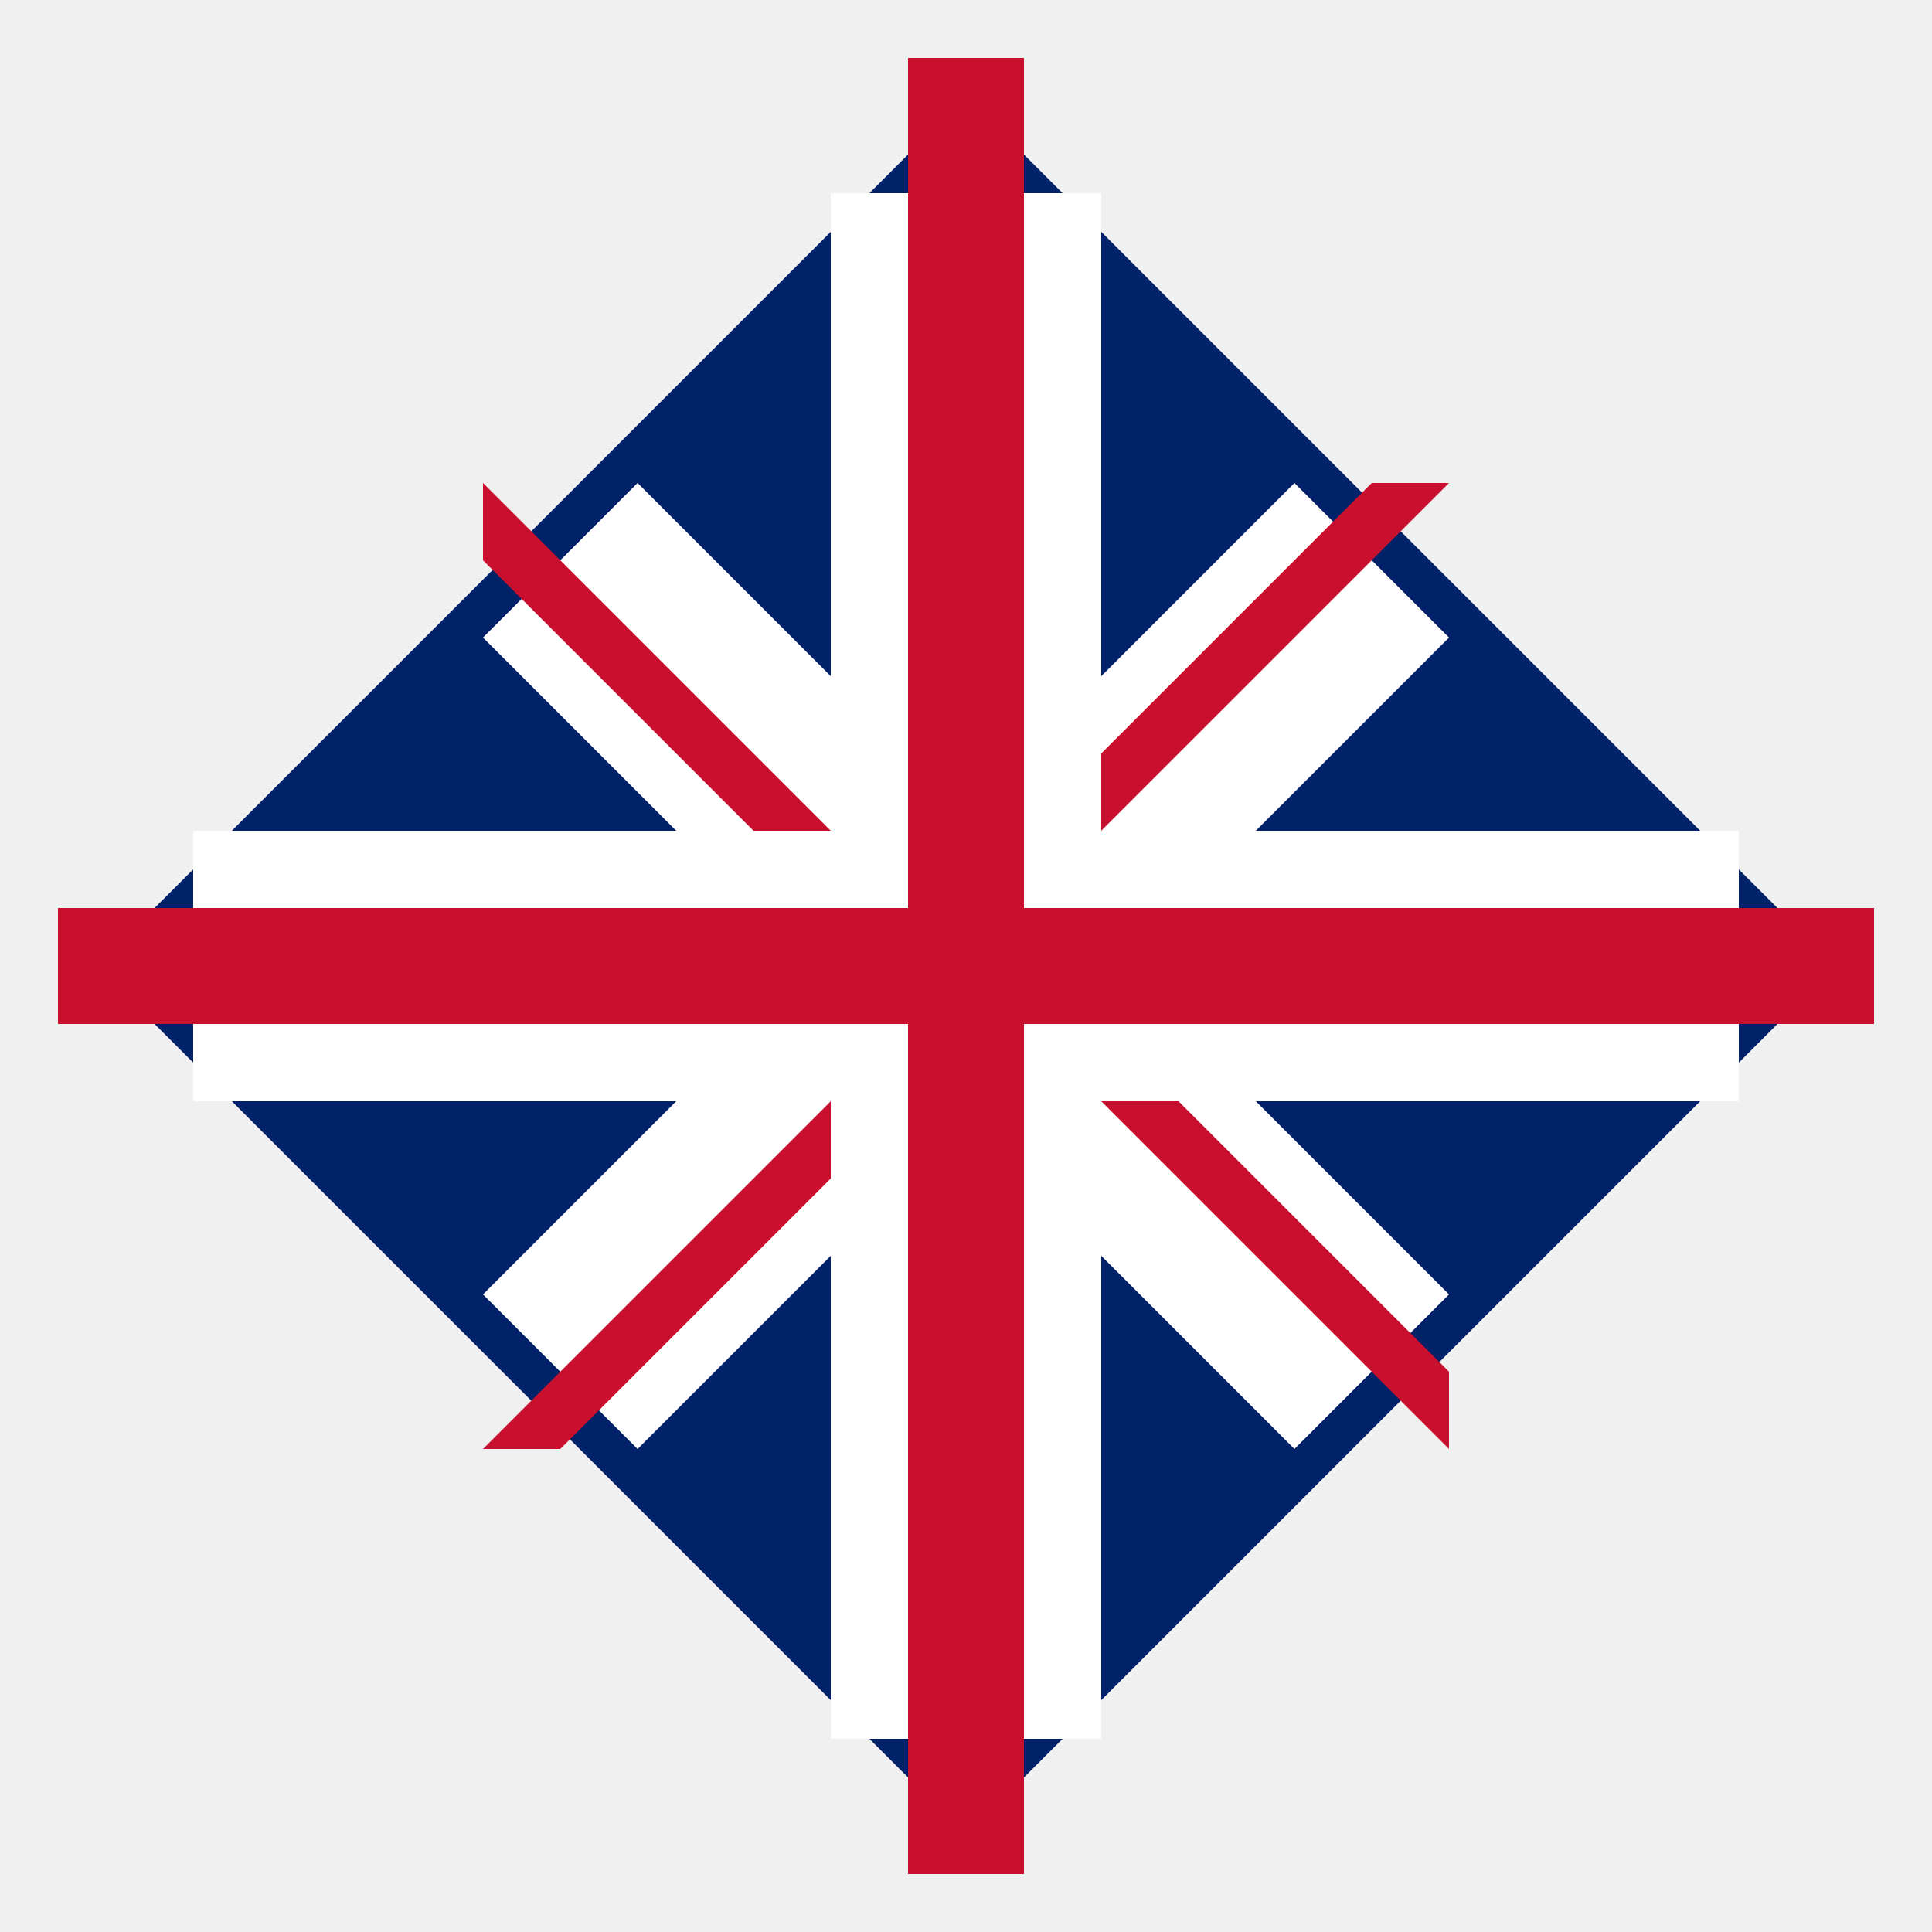
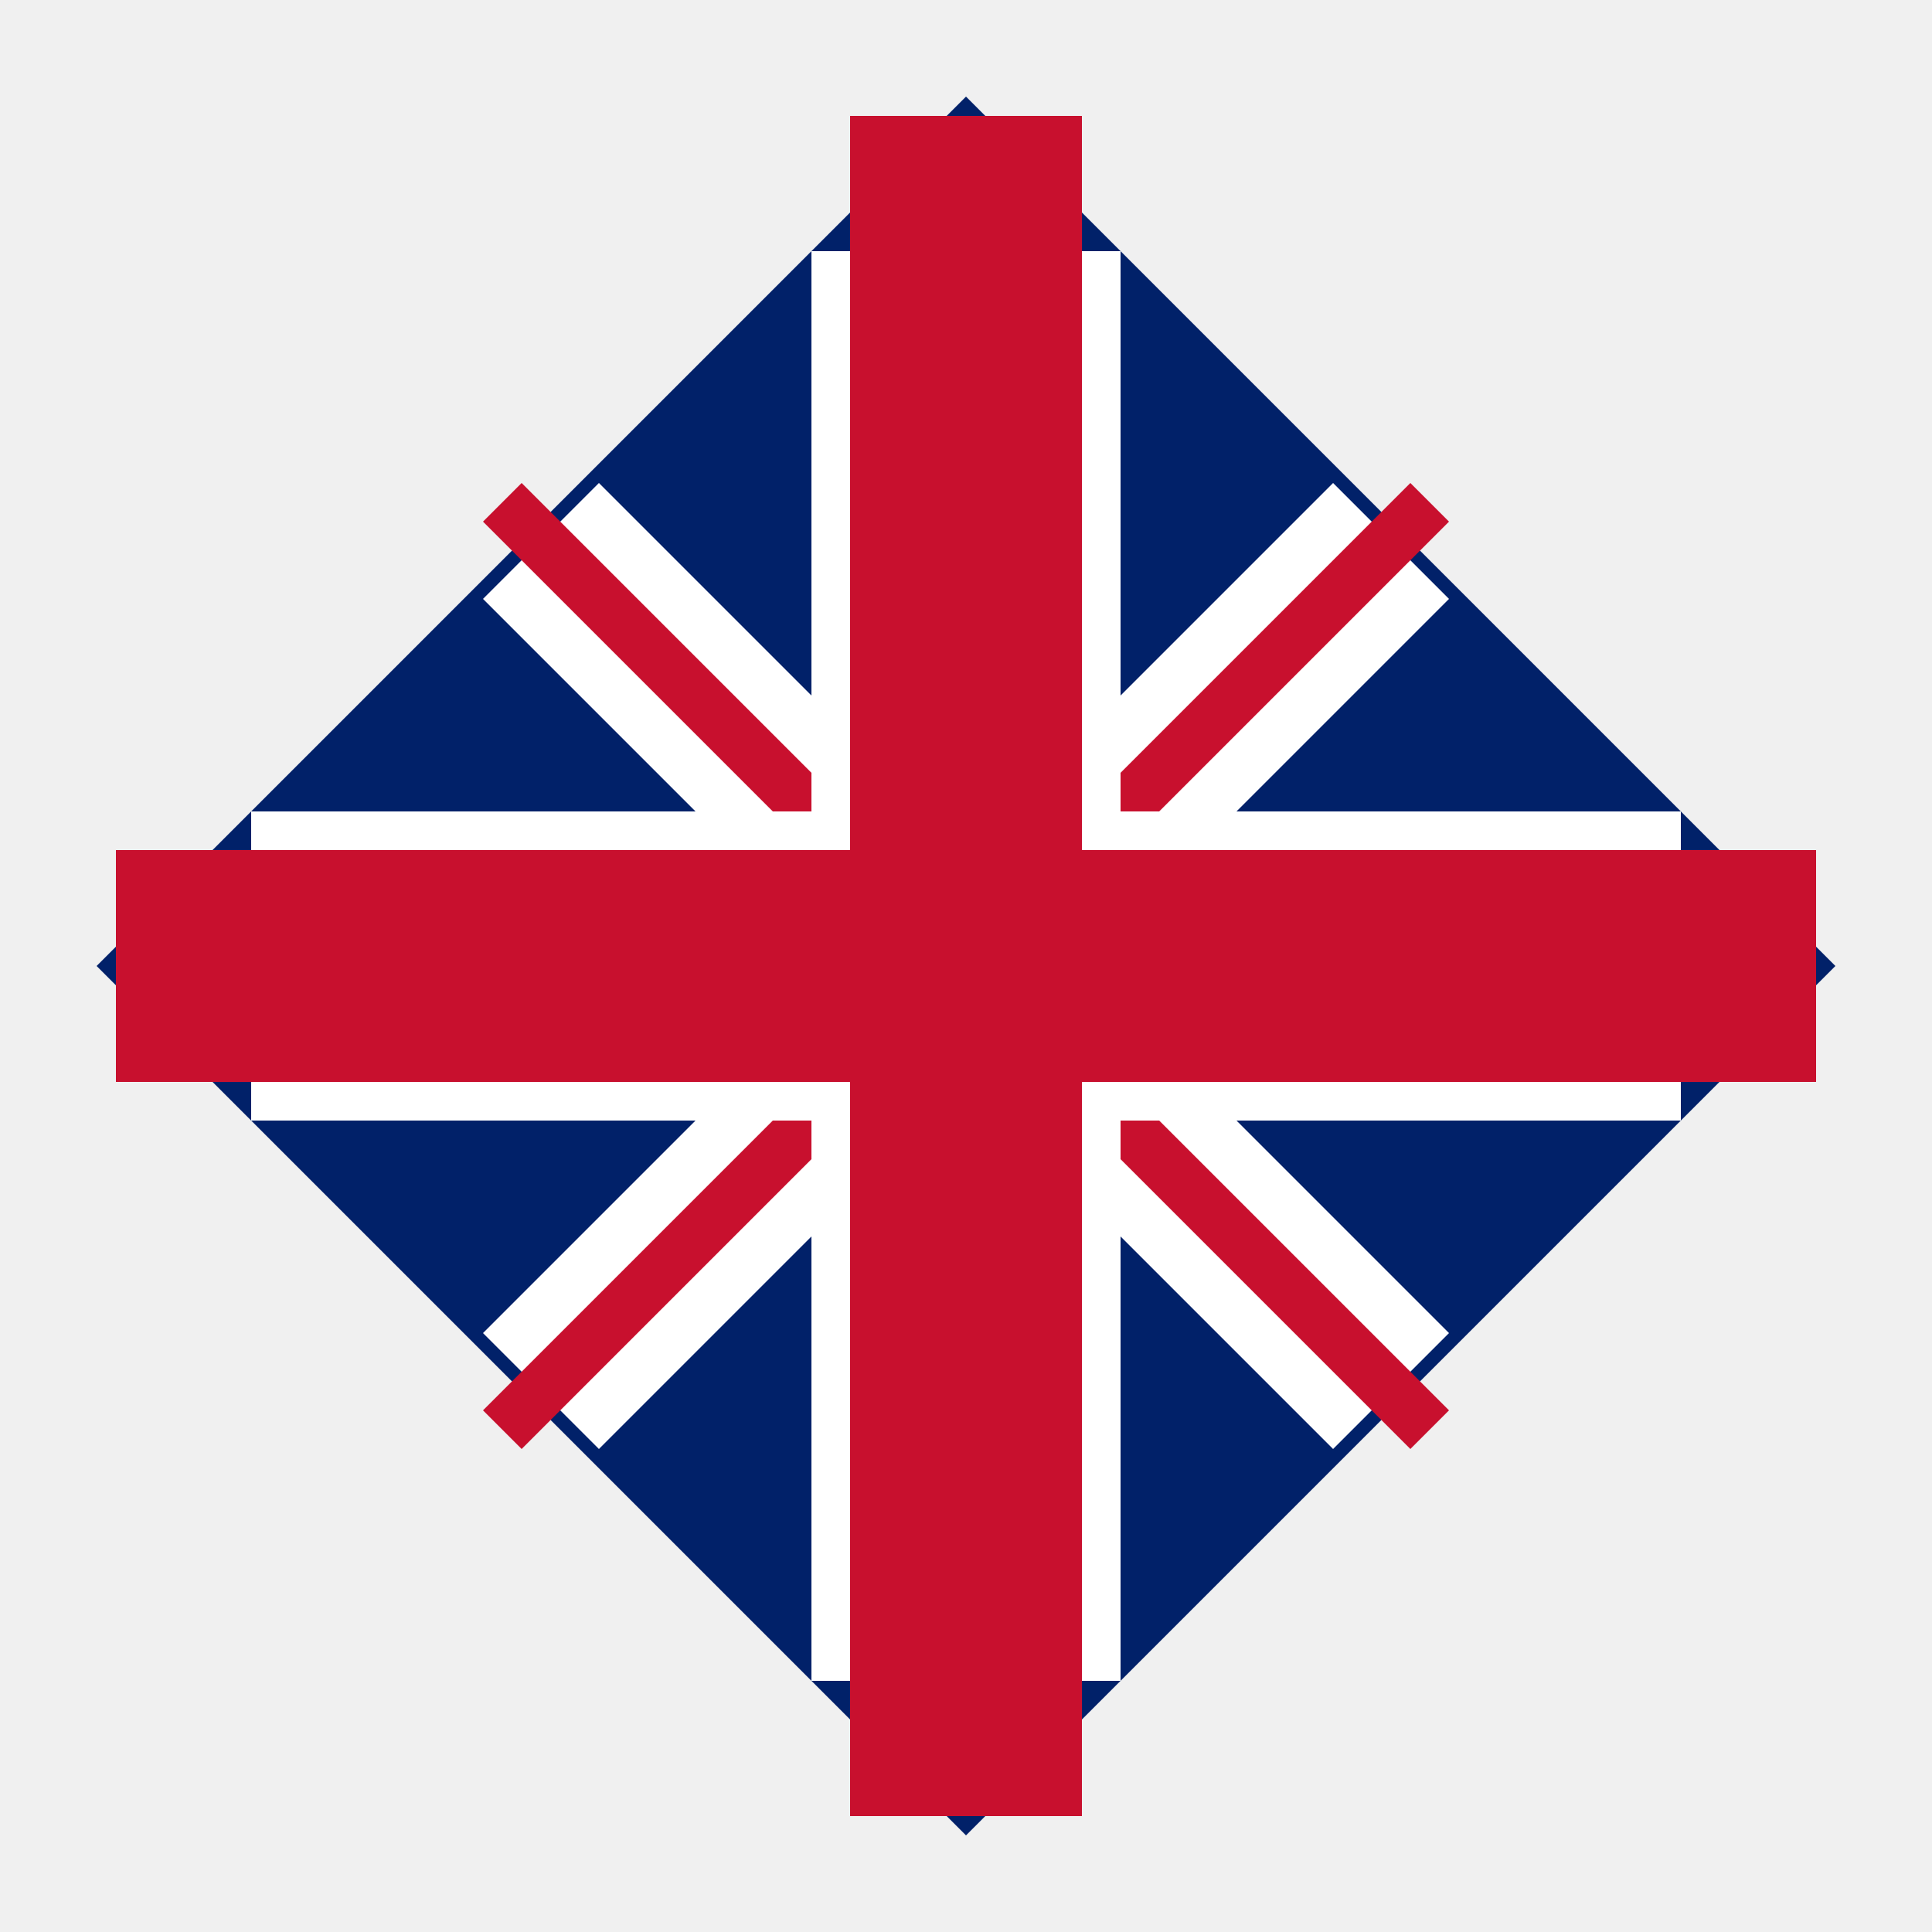
<svg viewBox="0 0 100 100">
  <polygon points="50,5 5,50 50,95 95,50" fill="#012169" />
-   <polygon points="25,33 67,75 75,67 33,25" fill="white" />
-   <polygon points="75,33 67,25 25,67 33,75" fill="white" />
-   <polygon points="25,25 43,43 39,43 25,29" fill="#C8102E" />
-   <polygon points="25,75 43,57 43,61 29,75" fill="#C8102E" />
-   <polygon points="75,75 57,57 61,57 75,71" fill="#C8102E" />
-   <polygon points="75,25 57,43 57,39 71,25" fill="#C8102E" />
-   <polygon points="43,10 43,43 10,43 10,57 43,57 43,90 57,90 57,57 90,57 90,43 57,43 57,10" fill="white" />
-   <polygon points="47,3 47,47 3,47 3,53 47,53 47,97 53,97 53,53 97,53 97,47 53,47 53,3" fill="#C8102E" />
+   <polygon points="25,31 69,75 75,69 31,25" fill="white" />
+   <polygon points="75,31 69,25 25,69 31,75" fill="white" />
+   <polygon points="25,27 73,75 75,73 27,25" fill="#C8102E" />
+   <polygon points="25,73 73,25 75,27 27,75" fill="#C8102E" />
+   <polygon points="42,13 42,42 13,42 13,58 42,58 42,87 58,87 58,58 87,58 87,42 58,42 58,13" fill="white" />
+   <polygon points="44,6 44,44 6,44 6,56 44,56 44,94 56,94 56,56 94,56 94,44 56,44 56,6" fill="#C8102E" />
</svg>
